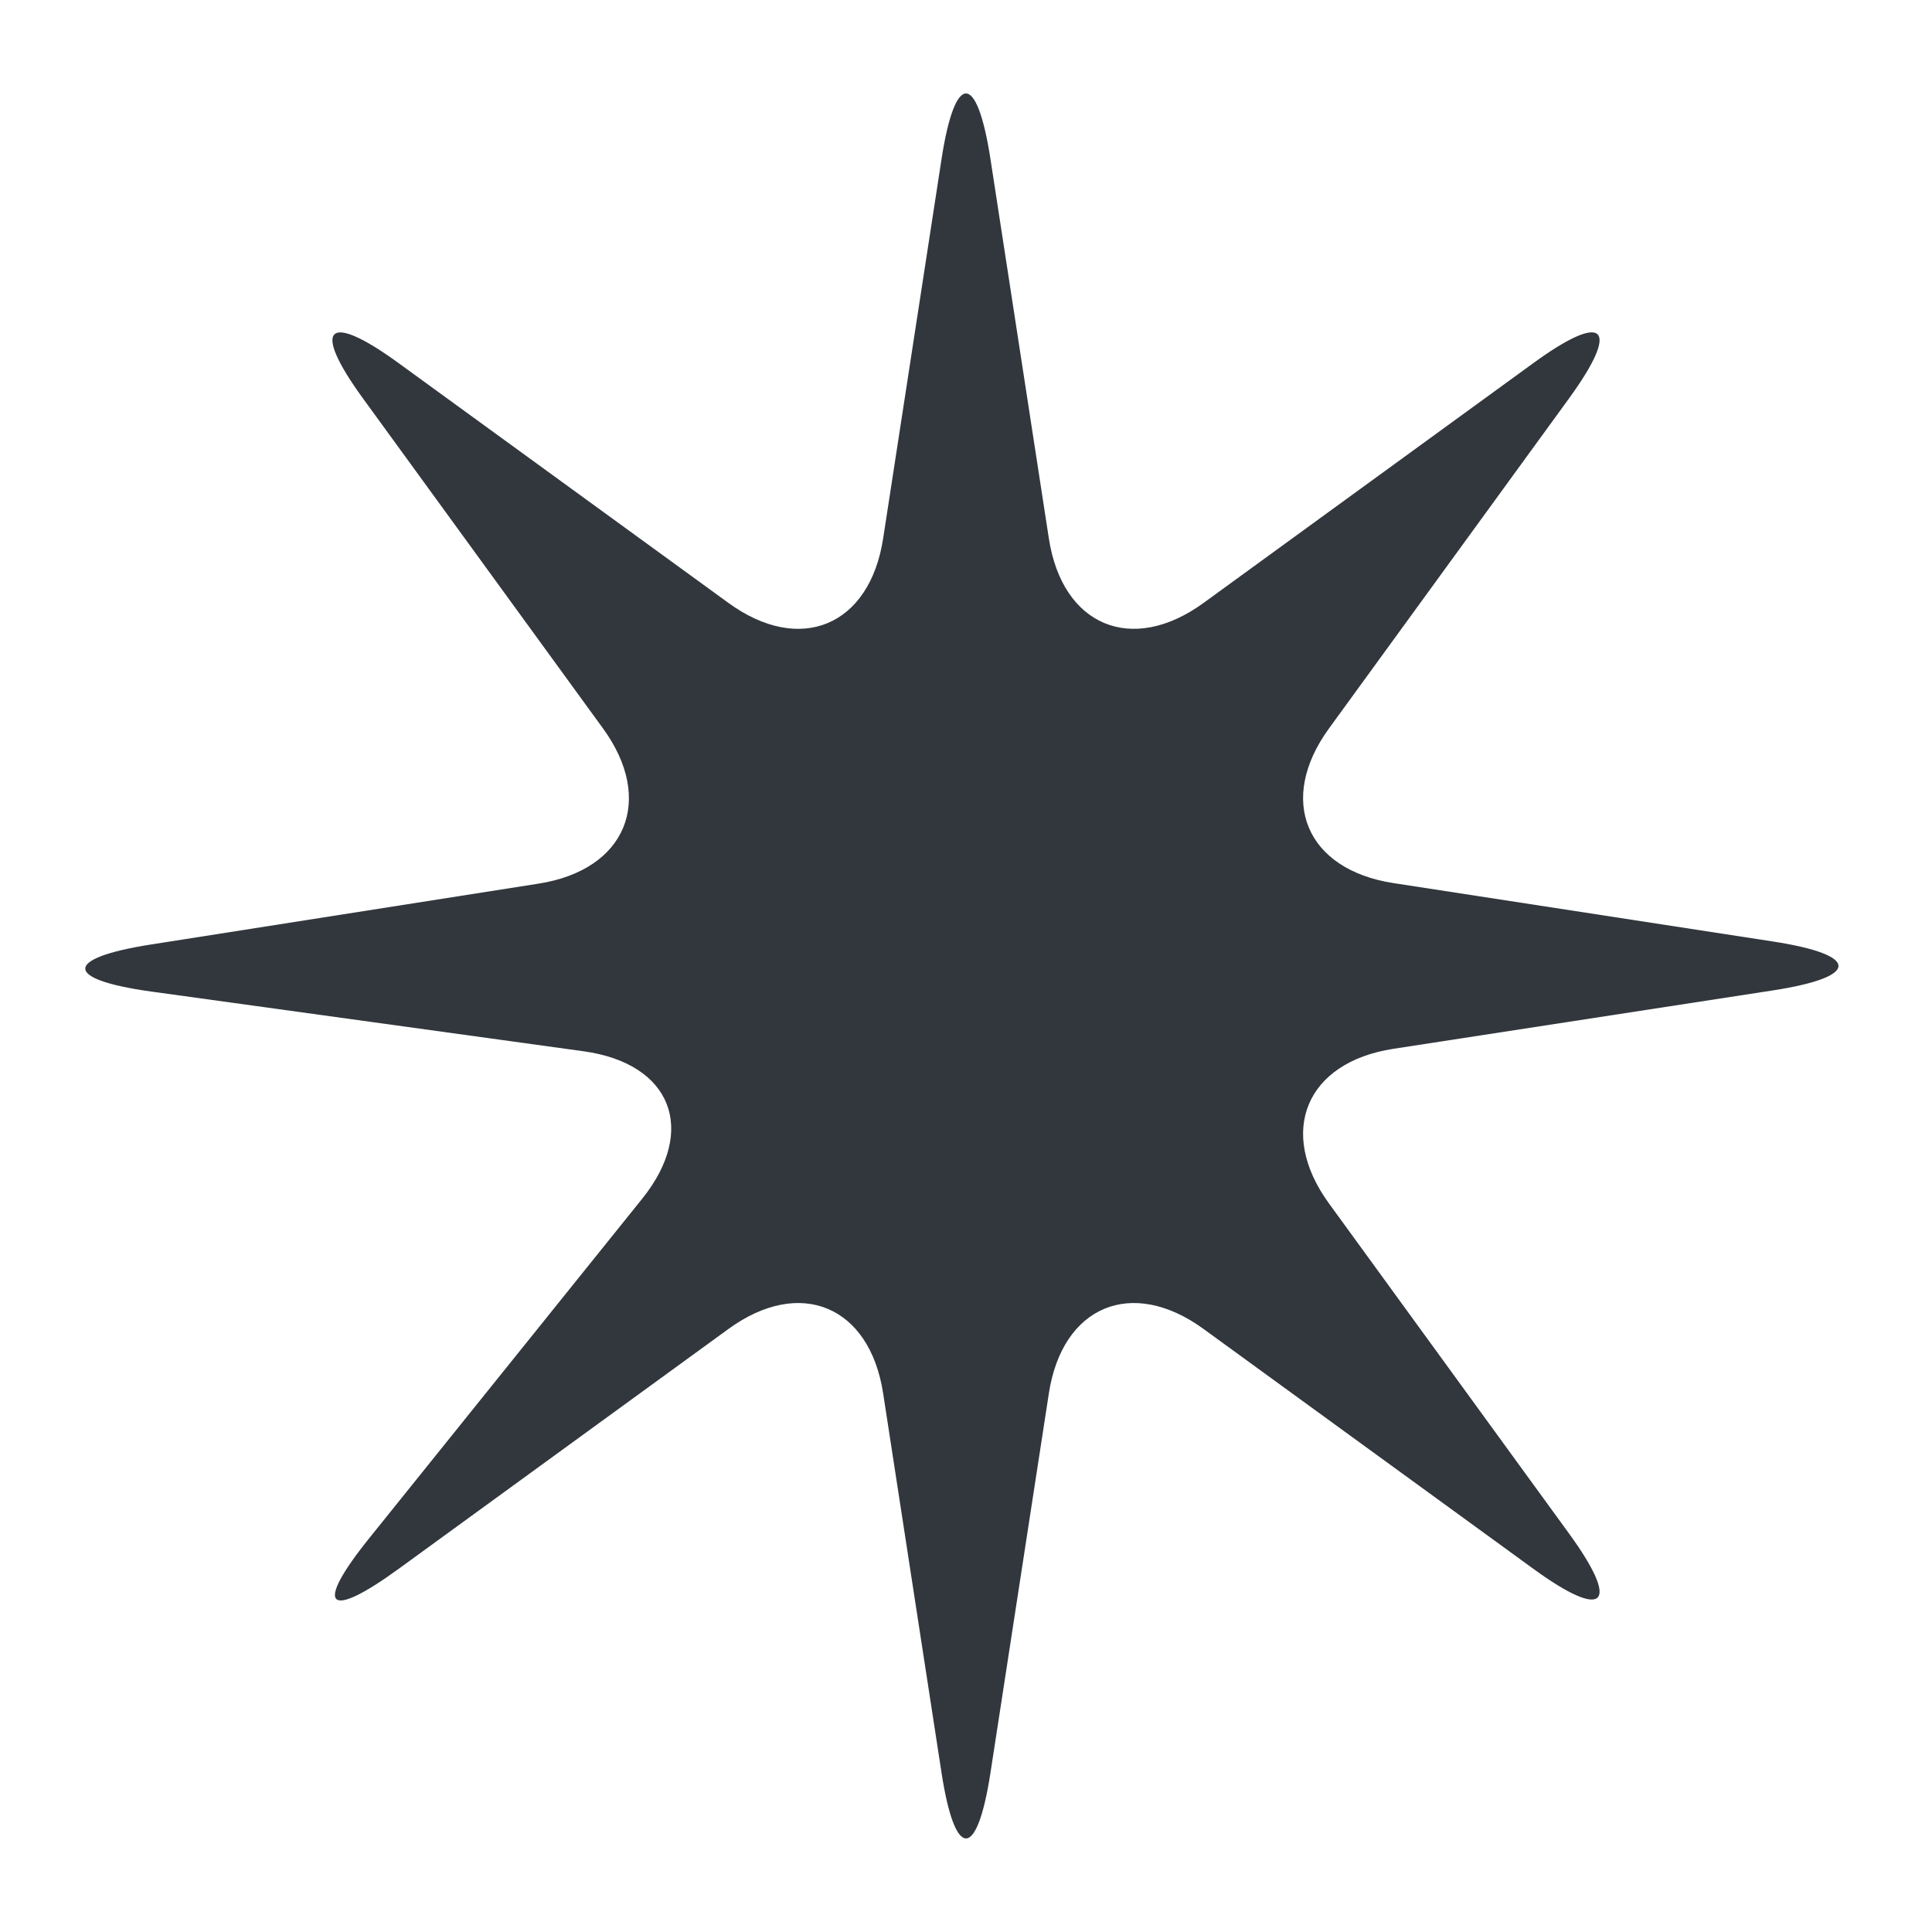
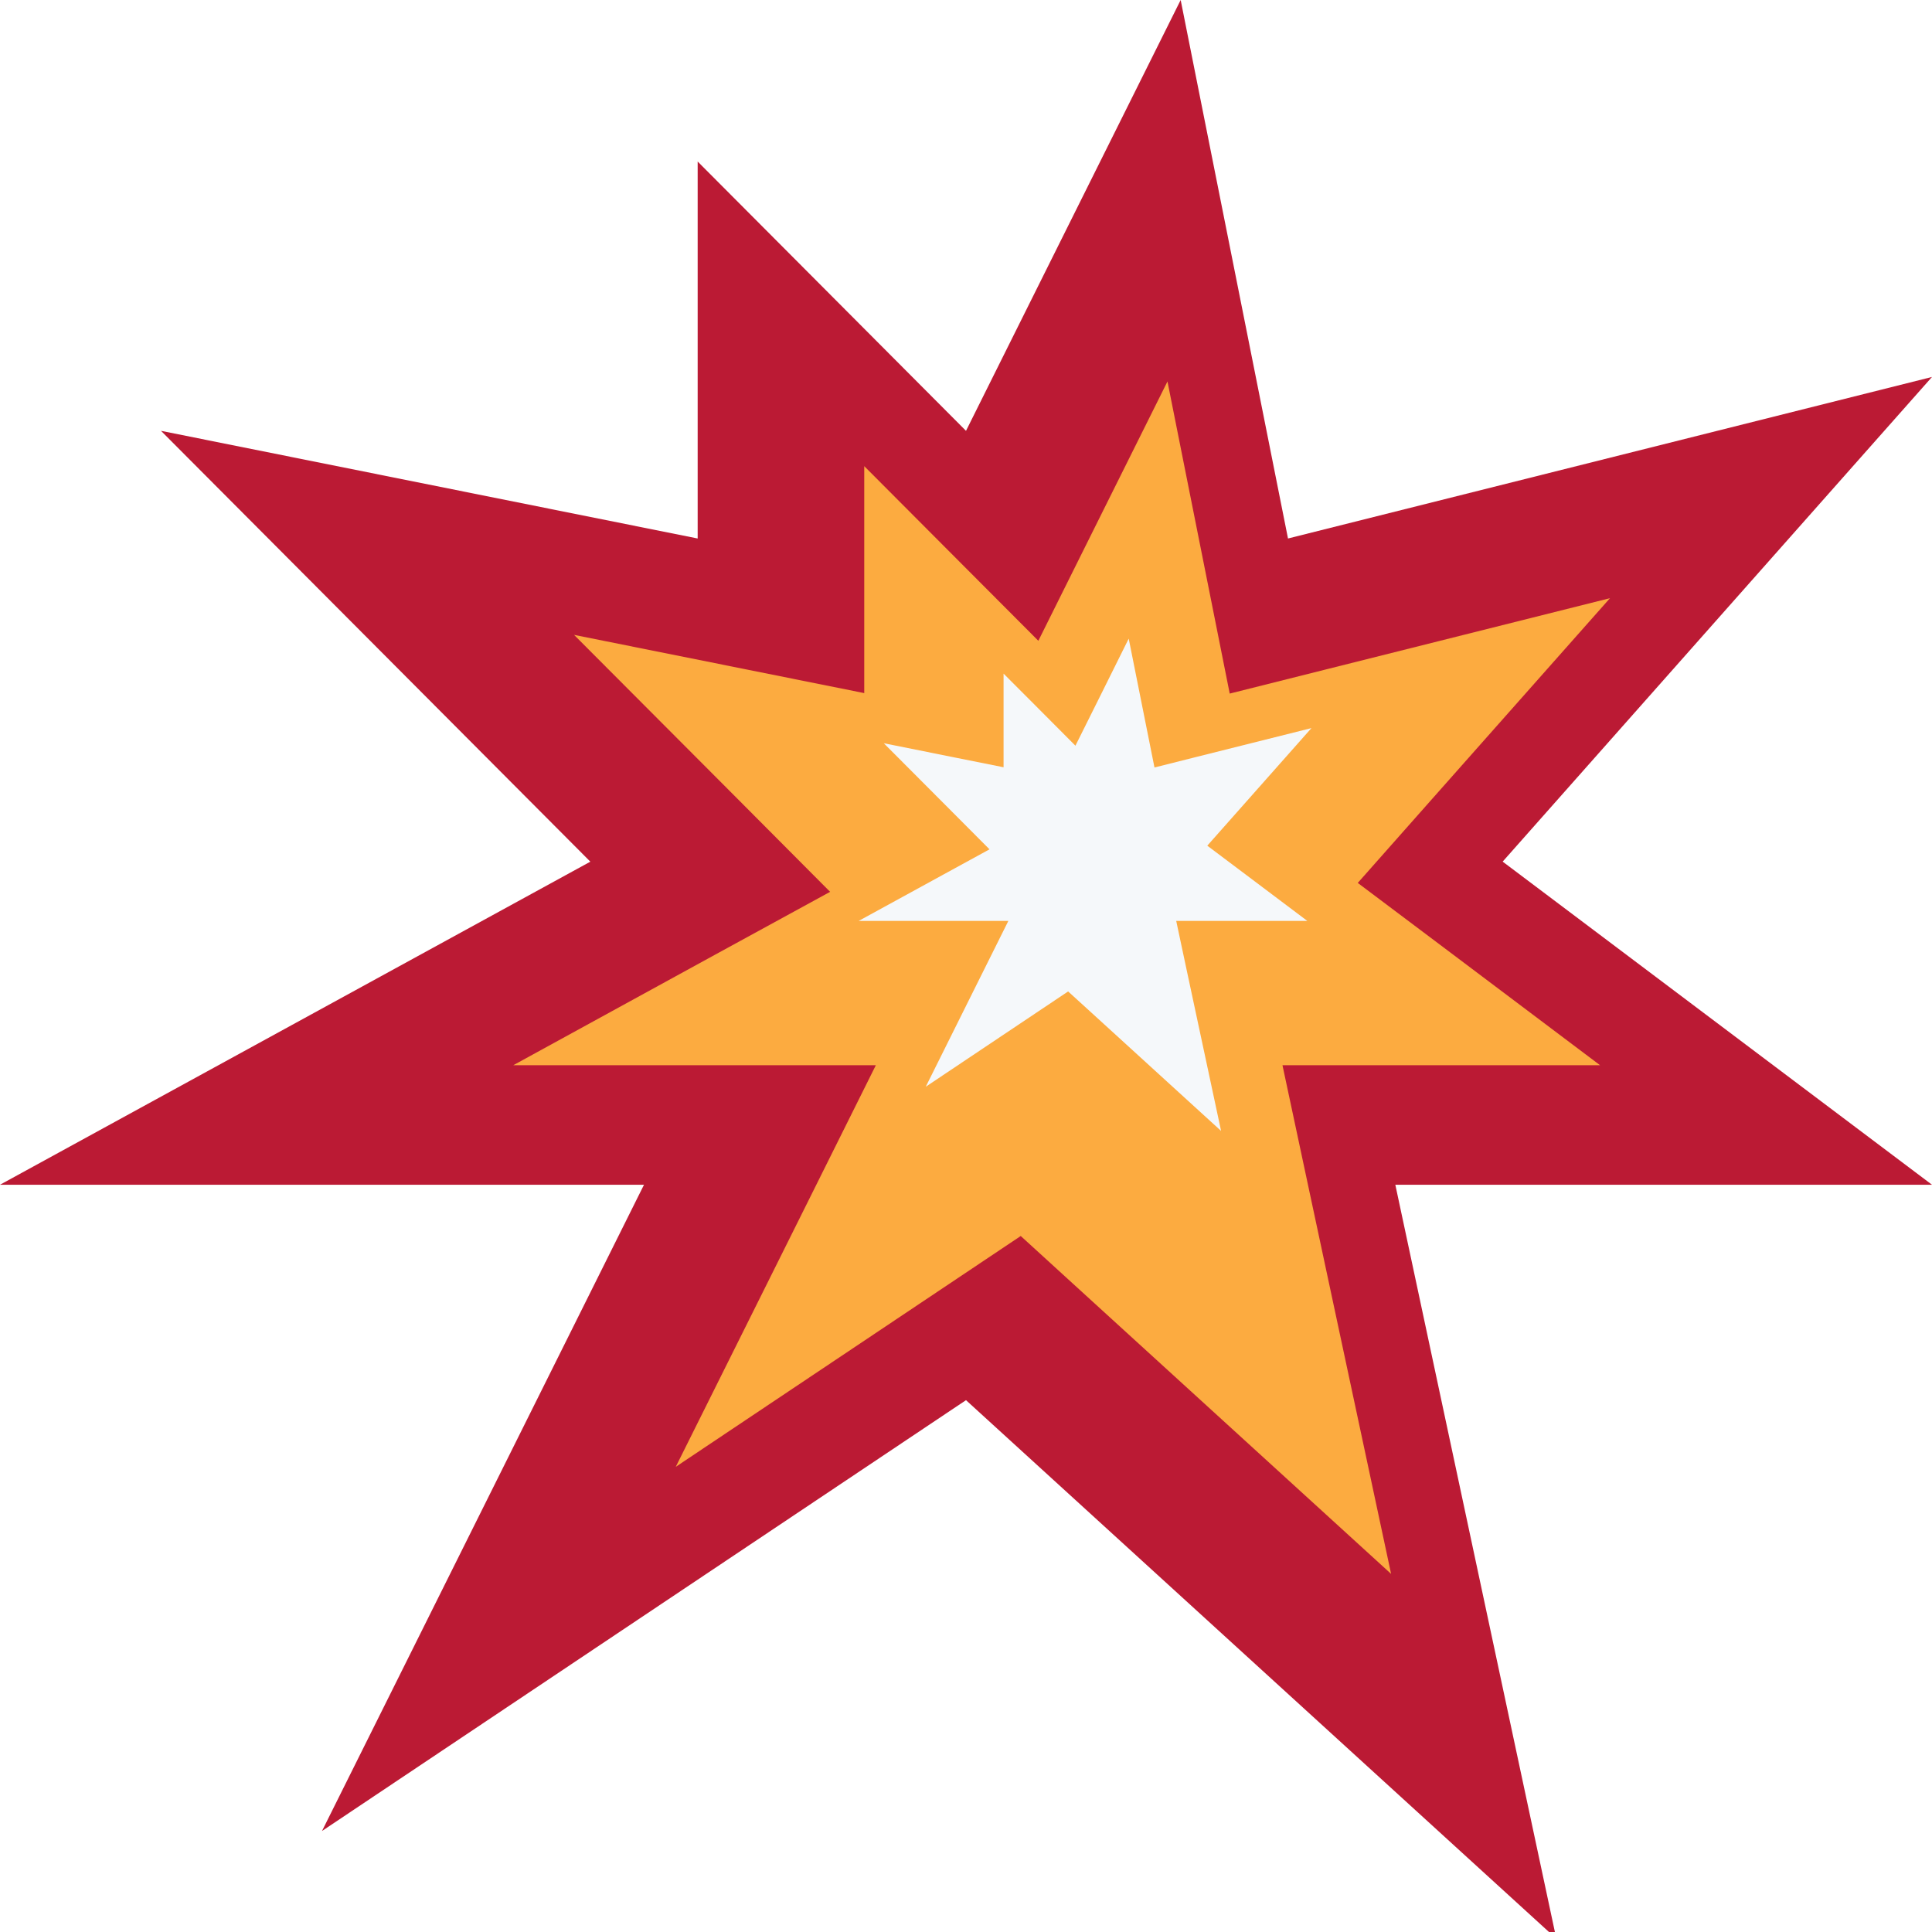
<svg xmlns="http://www.w3.org/2000/svg" viewBox="0 0 36 36">
-   <path fill="#31373D" d="M13.574 11.235c1.335.971 2.631.43 2.882-1.201l1.088-7.069c.251-1.631.661-1.631.912 0l1.088 7.069c.251 1.631 1.548 2.171 2.882 1.201l6.148-4.471c1.334-.971 1.632-.673.661.662l-4.471 6.147c-.971 1.335-.431 2.631 1.2 2.882l7.07 1.088c1.631.251 1.631.661 0 .912l-7.07 1.088c-1.631.251-2.171 1.548-1.2 2.882l4.471 6.148c.971 1.334.673 1.632-.661.661l-6.148-4.471c-1.334-.971-2.631-.431-2.882 1.2l-1.088 7.07c-.251 1.631-.661 1.631-.912 0l-1.088-7.07c-.251-1.631-1.548-2.171-2.882-1.2l-6.147 4.471c-1.334.971-1.581.713-.546-.573l5.085-6.324c1.034-1.286.542-2.523-1.092-2.748l-8.057-1.113c-1.634-.226-1.638-.62-.008-.876l7.228-1.135c1.63-.256 2.17-1.558 1.199-2.892L6.765 7.426c-.971-1.334-.673-1.632.661-.661l6.148 4.47z" />
+   <path fill="#BB1A34" d="M22 0l-4 8.028-5-5.018v7.024L3 8.028l8 8.028-11 6.02h12L6 34.118l12-8.028 11 10.035-3-14.049h10l-8-6.021 8-9.031-12 3.01L22 0z" />
+   <path fill="#FCAB40" d="M22.914 12.924l1.86-.467L30 11.146l-3.381 3.816-1.319 1.49 1.59 1.195 2.925 2.202h-5.918l.473 2.218 1.551 7.26-5.845-5.332-1.056-.964-1.188.795-5.24 3.506 2.406-4.828 1.322-2.655H9.564l3.759-2.059 2.145-1.172-1.727-1.735-3.044-3.053 3.221.646 2.186.439V8.686l1.45 1.455 1.794 1.799 1.133-2.276 1.273-2.556" />
+   <path fill="#F5F8FA" d="M21.512 14.301l.767-.193 2.158-.541-1.396 1.576-.545.615.656.493 1.208.909h-2.443l.195.916.641 2.997-2.413-2.201-.437-.398-.49.328-2.163 1.448.993-1.994.546-1.096H16l1.553-.85.885-.484-.713-.716-1.257-1.261 1.329.267.903.181v-1.745l.599.6.74.743.468-.939.525-1.056" />
</svg>
